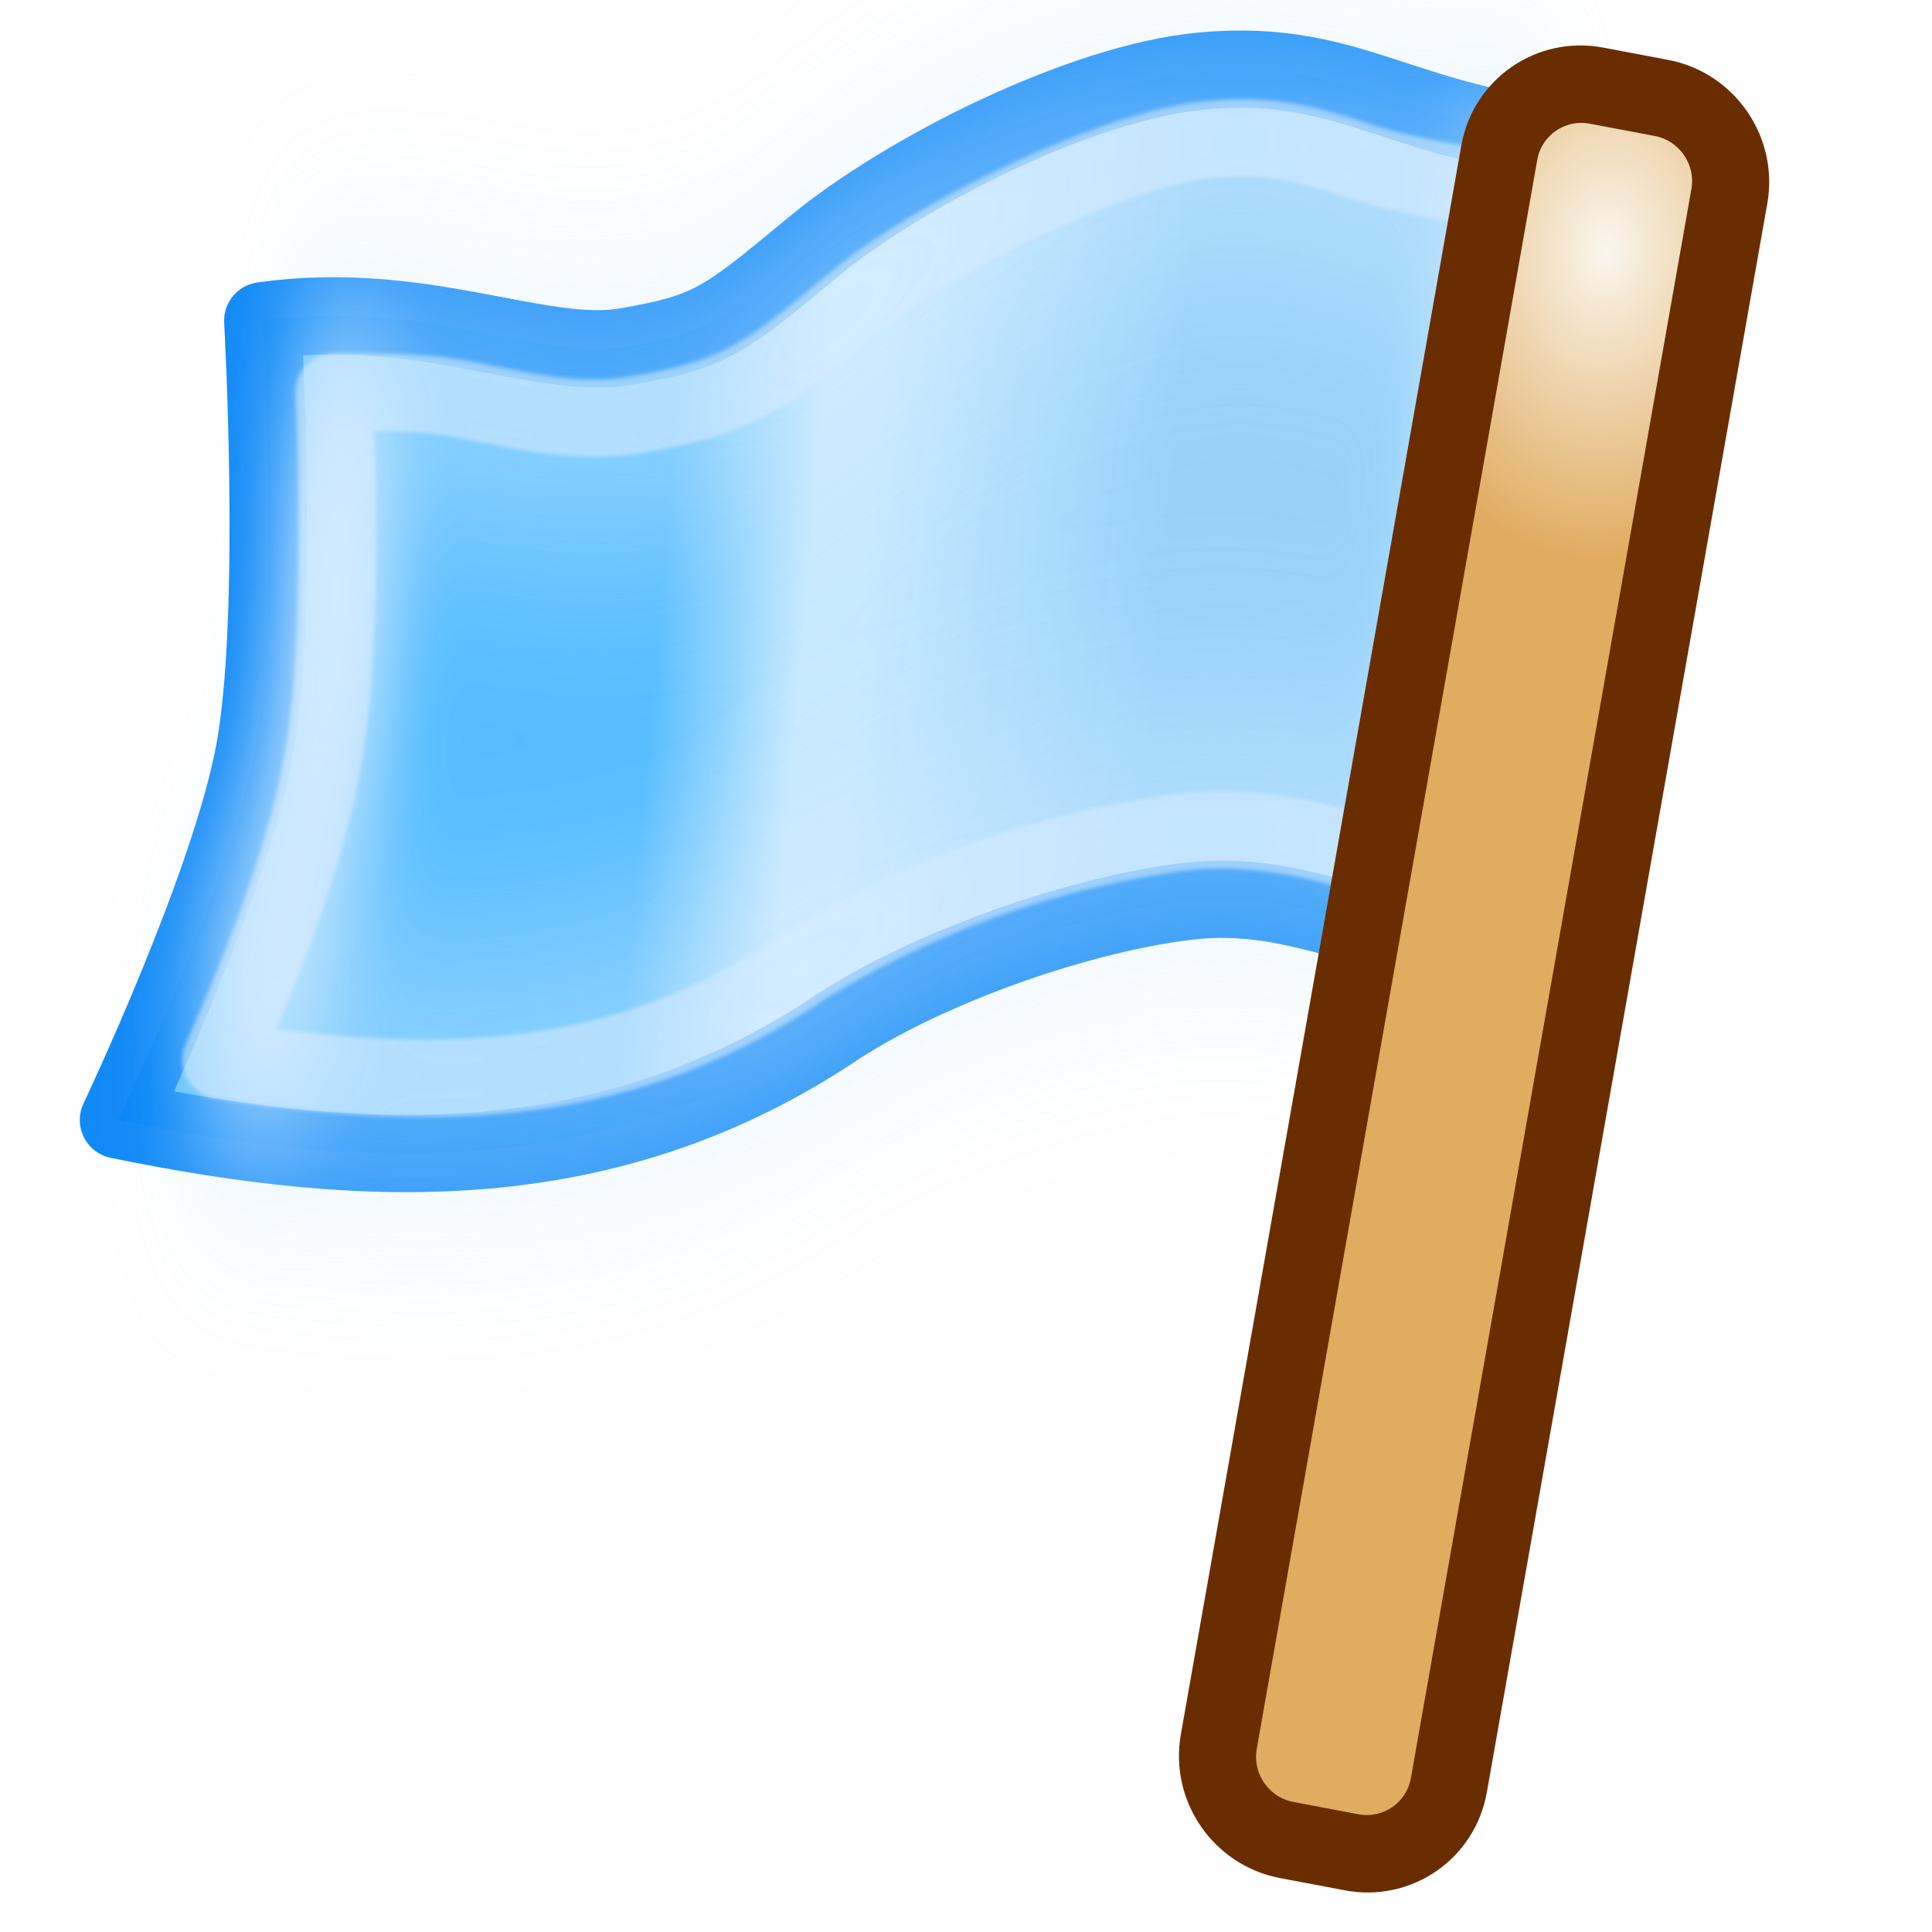
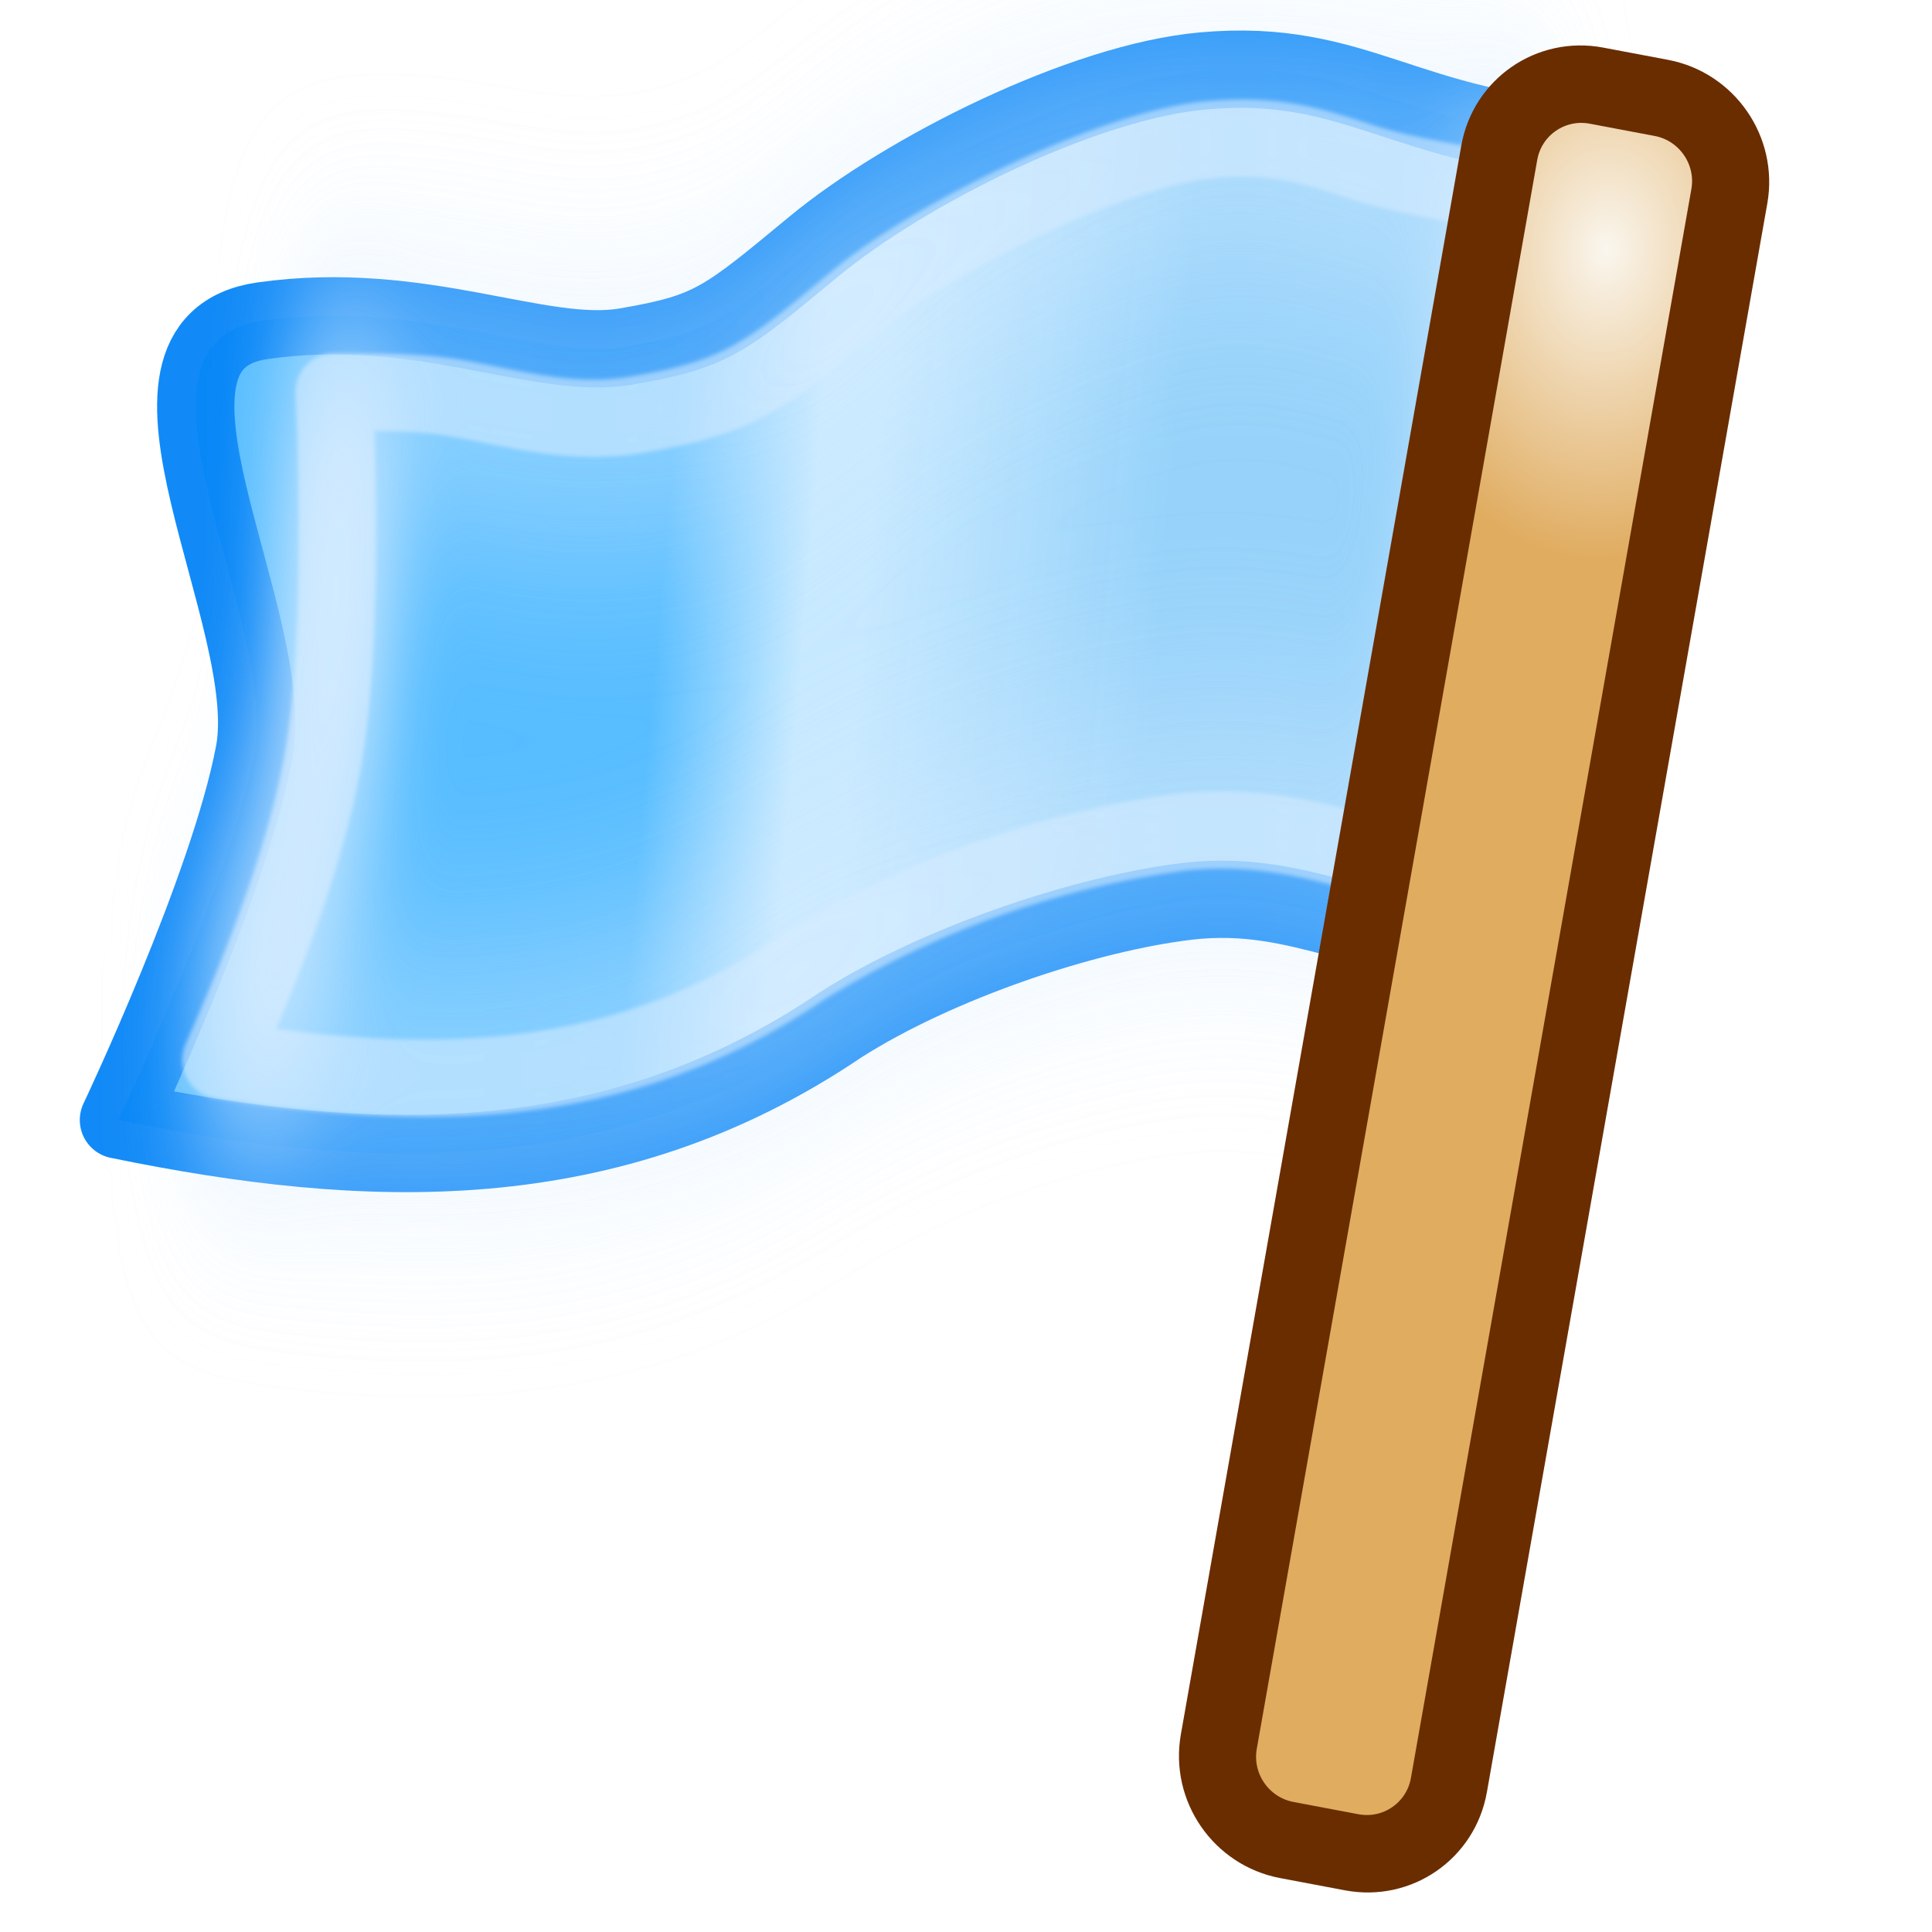
<svg xmlns="http://www.w3.org/2000/svg" xmlns:xlink="http://www.w3.org/1999/xlink" xml:space="preserve" width="10mm" height="10mm" viewBox="0 0 10 10">
  <defs>
    <linearGradient id="b">
      <stop offset="0" style="stop-color:#faf6ee;stop-opacity:1" />
      <stop offset="1" style="stop-color:#e0ac60;stop-opacity:1" />
    </linearGradient>
    <linearGradient id="a">
      <stop offset="0" style="stop-color:#57bdff;stop-opacity:1" />
      <stop offset=".293" style="stop-color:#c7e9ff;stop-opacity:1" />
      <stop offset=".409" style="stop-color:#c7e9ff;stop-opacity:1" />
      <stop offset="1" style="stop-color:#95d2fa;stop-opacity:.988" />
    </linearGradient>
    <linearGradient xlink:href="#a" id="c" x1="3.424" x2="5.99" y1="3.008" y2="3.228" gradientUnits="userSpaceOnUse" />
    <radialGradient xlink:href="#b" id="e" cx="8.48" cy="2.502" r=".962" fx="8.48" fy="2.502" gradientTransform="matrix(1.20302 -.14738 .18423 1.65884 -2.253 -3.182)" gradientUnits="userSpaceOnUse" />
    <filter id="d" width="1.21" height="1.691" x="-.105" y="-.346" style="color-interpolation-filters:sRGB">
      <feGaussianBlur result="fbSourceGraphic" stdDeviation="0.201 0.608" />
      <feGaussianBlur in="SourceGraphic" result="result1" stdDeviation=".01" />
      <feComposite in="fbSourceGraphic" in2="result1" k2=".5" k3=".5" operator="arithmetic" result="result2" />
      <feBlend in2="fbSourceGraphic" result="result3" />
    </filter>
  </defs>
-   <path d="M8.265.727C7.277.68 7.027.295 6.228.367c-.629.056-1.547.522-2.013.907s-.53.444-.977.52c-.443.075-1.059-.25-1.878-.134v0s.087 1.54-.045 2.238S.613 5.797.613 5.797c1.278.262 2.539.318 3.734-.49.505-.323 1.273-.58 1.801-.642.603-.07.947.24 1.588.199Z" style="fill:url(#c);stroke:#0584f6;stroke-width:.4;stroke-linecap:round;stroke-linejoin:round;stroke-dasharray:none;stroke-opacity:.949;paint-order:fill markers stroke" />
+   <path d="M8.265.727C7.277.68 7.027.295 6.228.367c-.629.056-1.547.522-2.013.907s-.53.444-.977.52c-.443.075-1.059-.25-1.878-.134s.087 1.54-.045 2.238S.613 5.797.613 5.797c1.278.262 2.539.318 3.734-.49.505-.323 1.273-.58 1.801-.642.603-.07.947.24 1.588.199Z" style="fill:url(#c);stroke:#0584f6;stroke-width:.4;stroke-linecap:round;stroke-linejoin:round;stroke-dasharray:none;stroke-opacity:.949;paint-order:fill markers stroke" />
  <path d="M6.26.723c-.486.043-1.421.498-1.817.826-.231.192-.373.314-.548.412s-.36.145-.596.185c-.332.057-.622-.028-.924-.083-.202-.037-.426-.032-.646-.034.006.16.012.218.015.485.006.48 0 1.04-.078 1.45-.102.538-.341 1.113-.523 1.522 1.058.168 2.053.169 3.005-.474l.006-.004a5 5 0 0 1 1.953-.7c.37-.042.669.034.913.098.142.038.275.041.406.059l.443-3.457C7.573.957 7.255.906 7.064.844 6.784.752 6.6.692 6.26.723" style="fill:none;stroke:#d6ecff;stroke-width:.4;stroke-linecap:round;stroke-linejoin:round;stroke-dasharray:none;stroke-opacity:1;paint-order:fill markers stroke;filter:url(#d)" />
-   <rect width="1.212" height="9.221" x="7.78" y="-1.098" rx=".435" ry=".435" style="fill:url(#e);stroke:#6a2d00;stroke-width:.4;stroke-linecap:round;stroke-linejoin:round;stroke-dasharray:none;stroke-opacity:1;paint-order:fill markers stroke" transform="matrix(.98263 .18559 -.17383 .98478 0 0)" />
+   <rect width="1.212" height="9.221" x="7.78" y="-1.098" rx=".435" ry=".435" style="fill:url(#e);stroke:#6a2d00;stroke-width:.4;stroke-linecap:round;stroke-linejoin:round;stroke-dasharray:none;stroke-opacity:1;paint-order:fill markers stroke" transform="rotate(10.01)scale(.99993 1)skewY(.685)" />
</svg>
